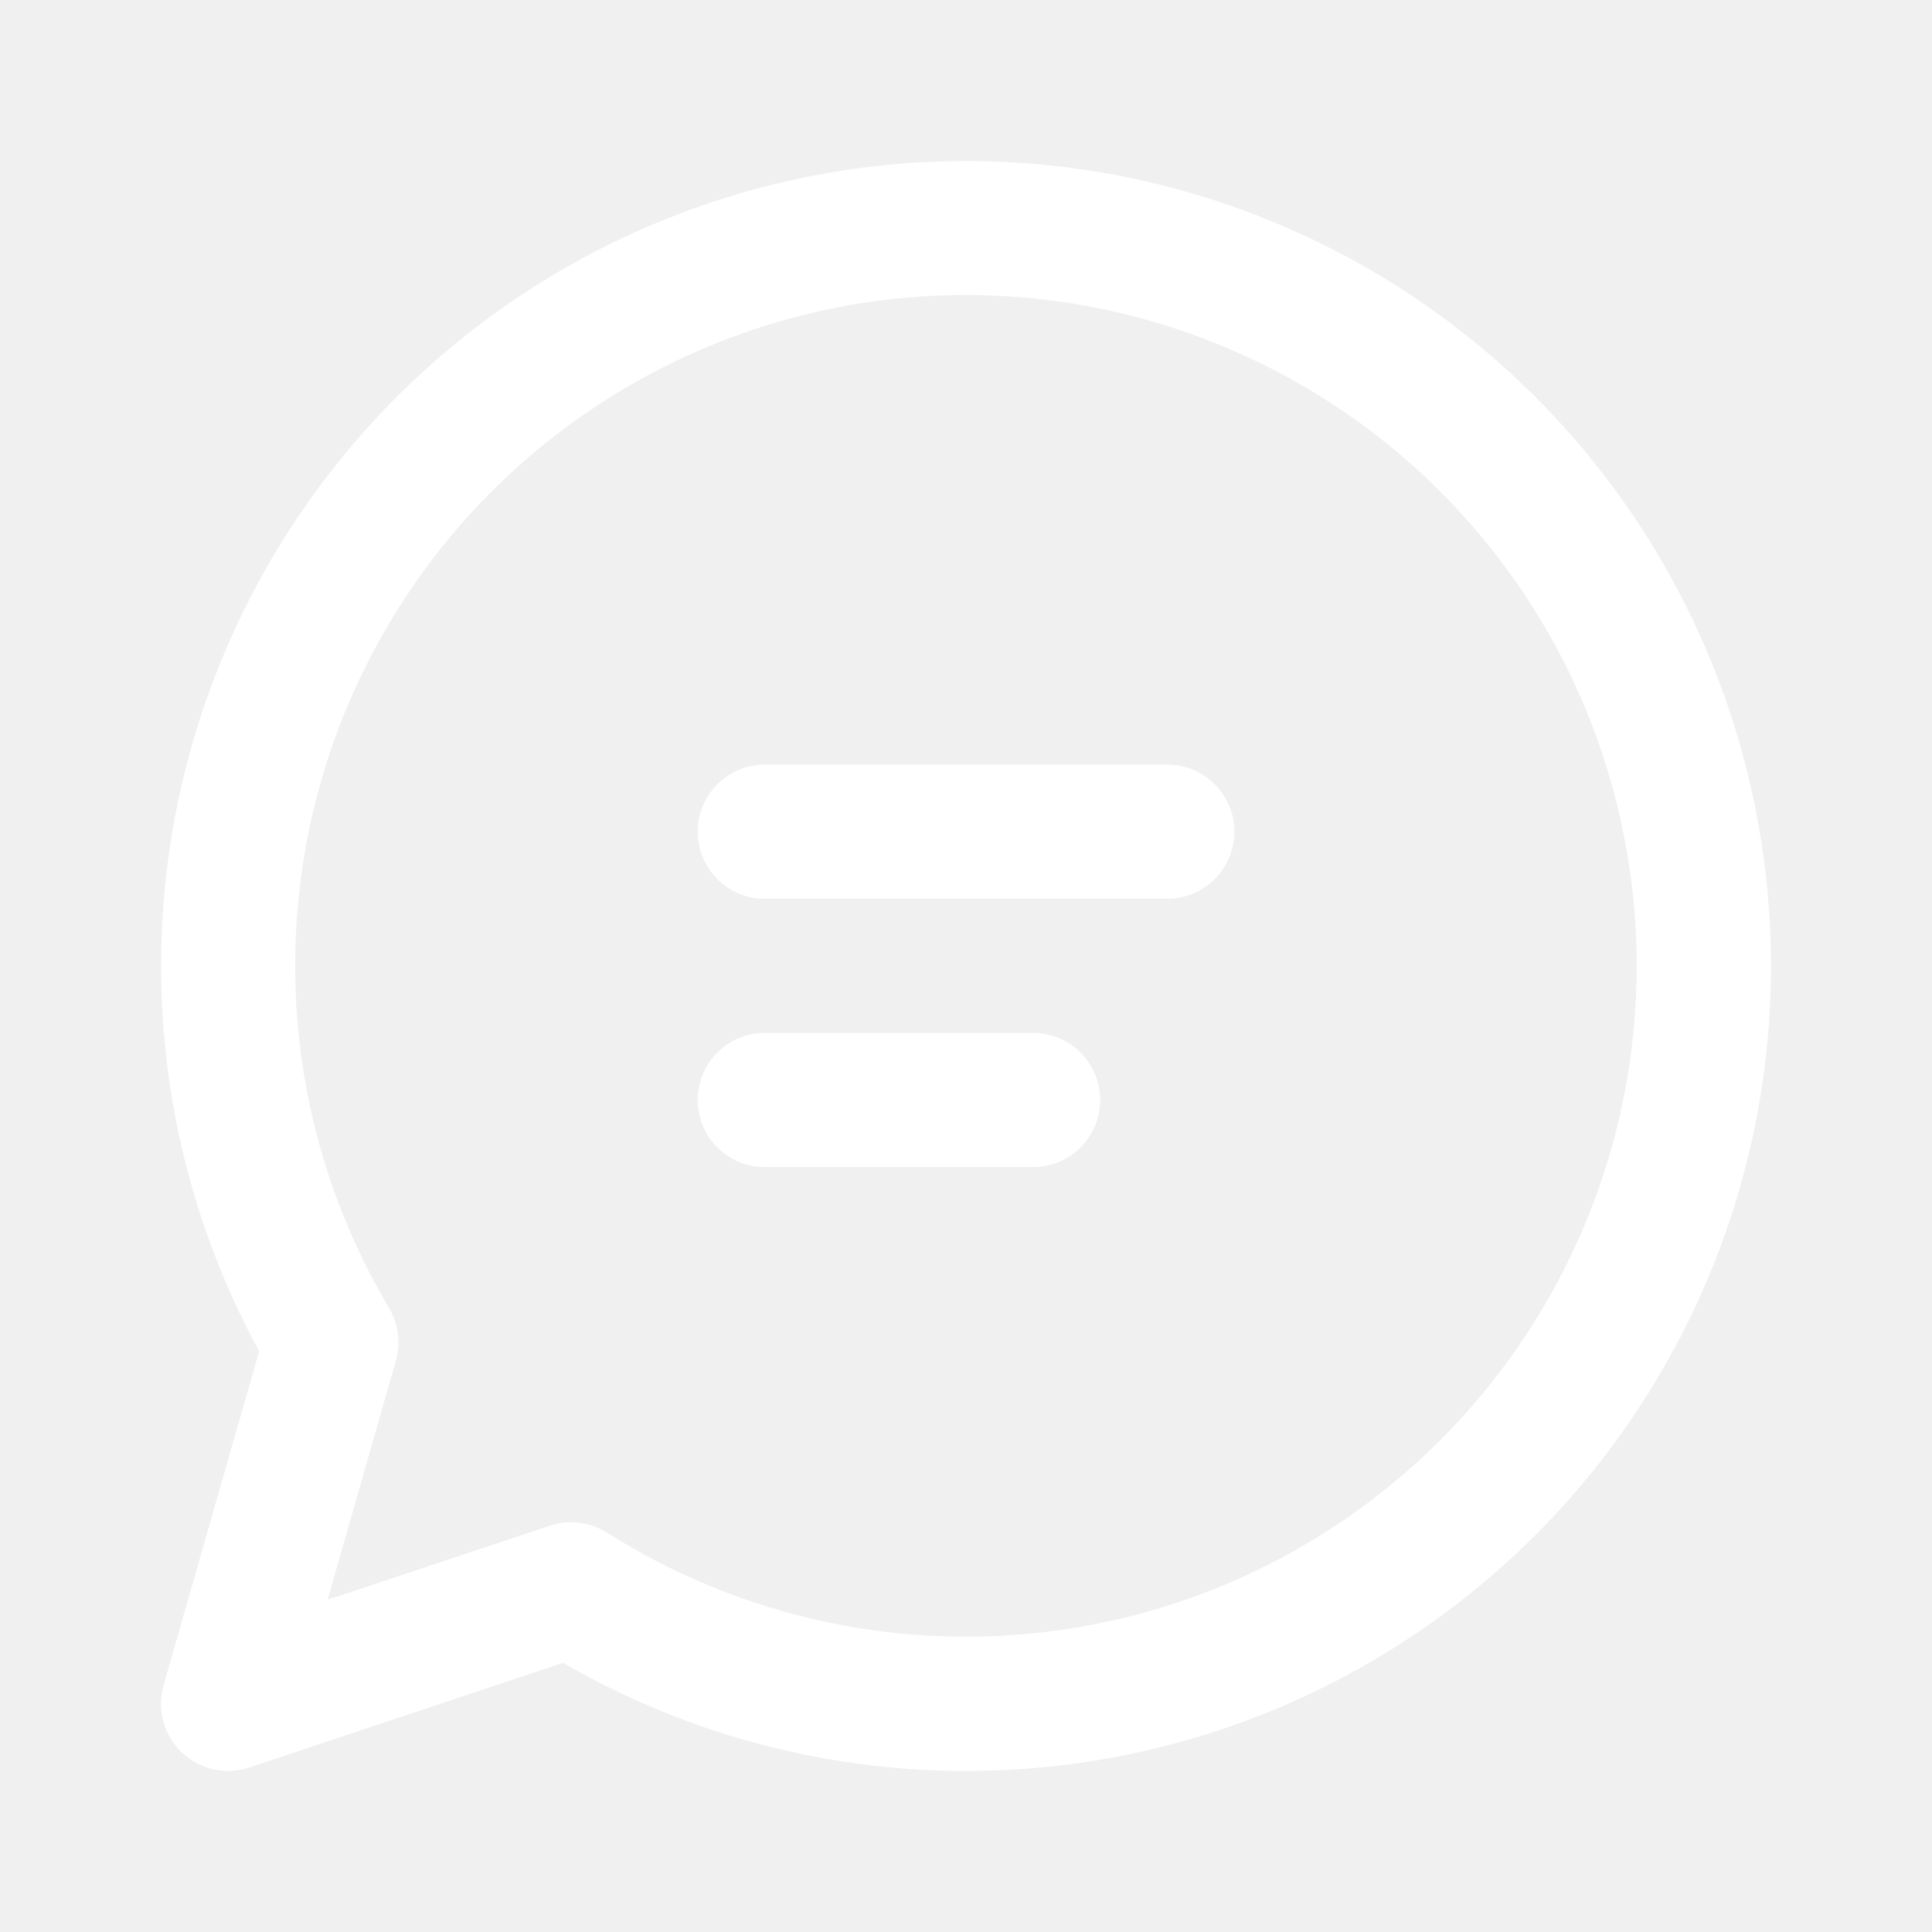
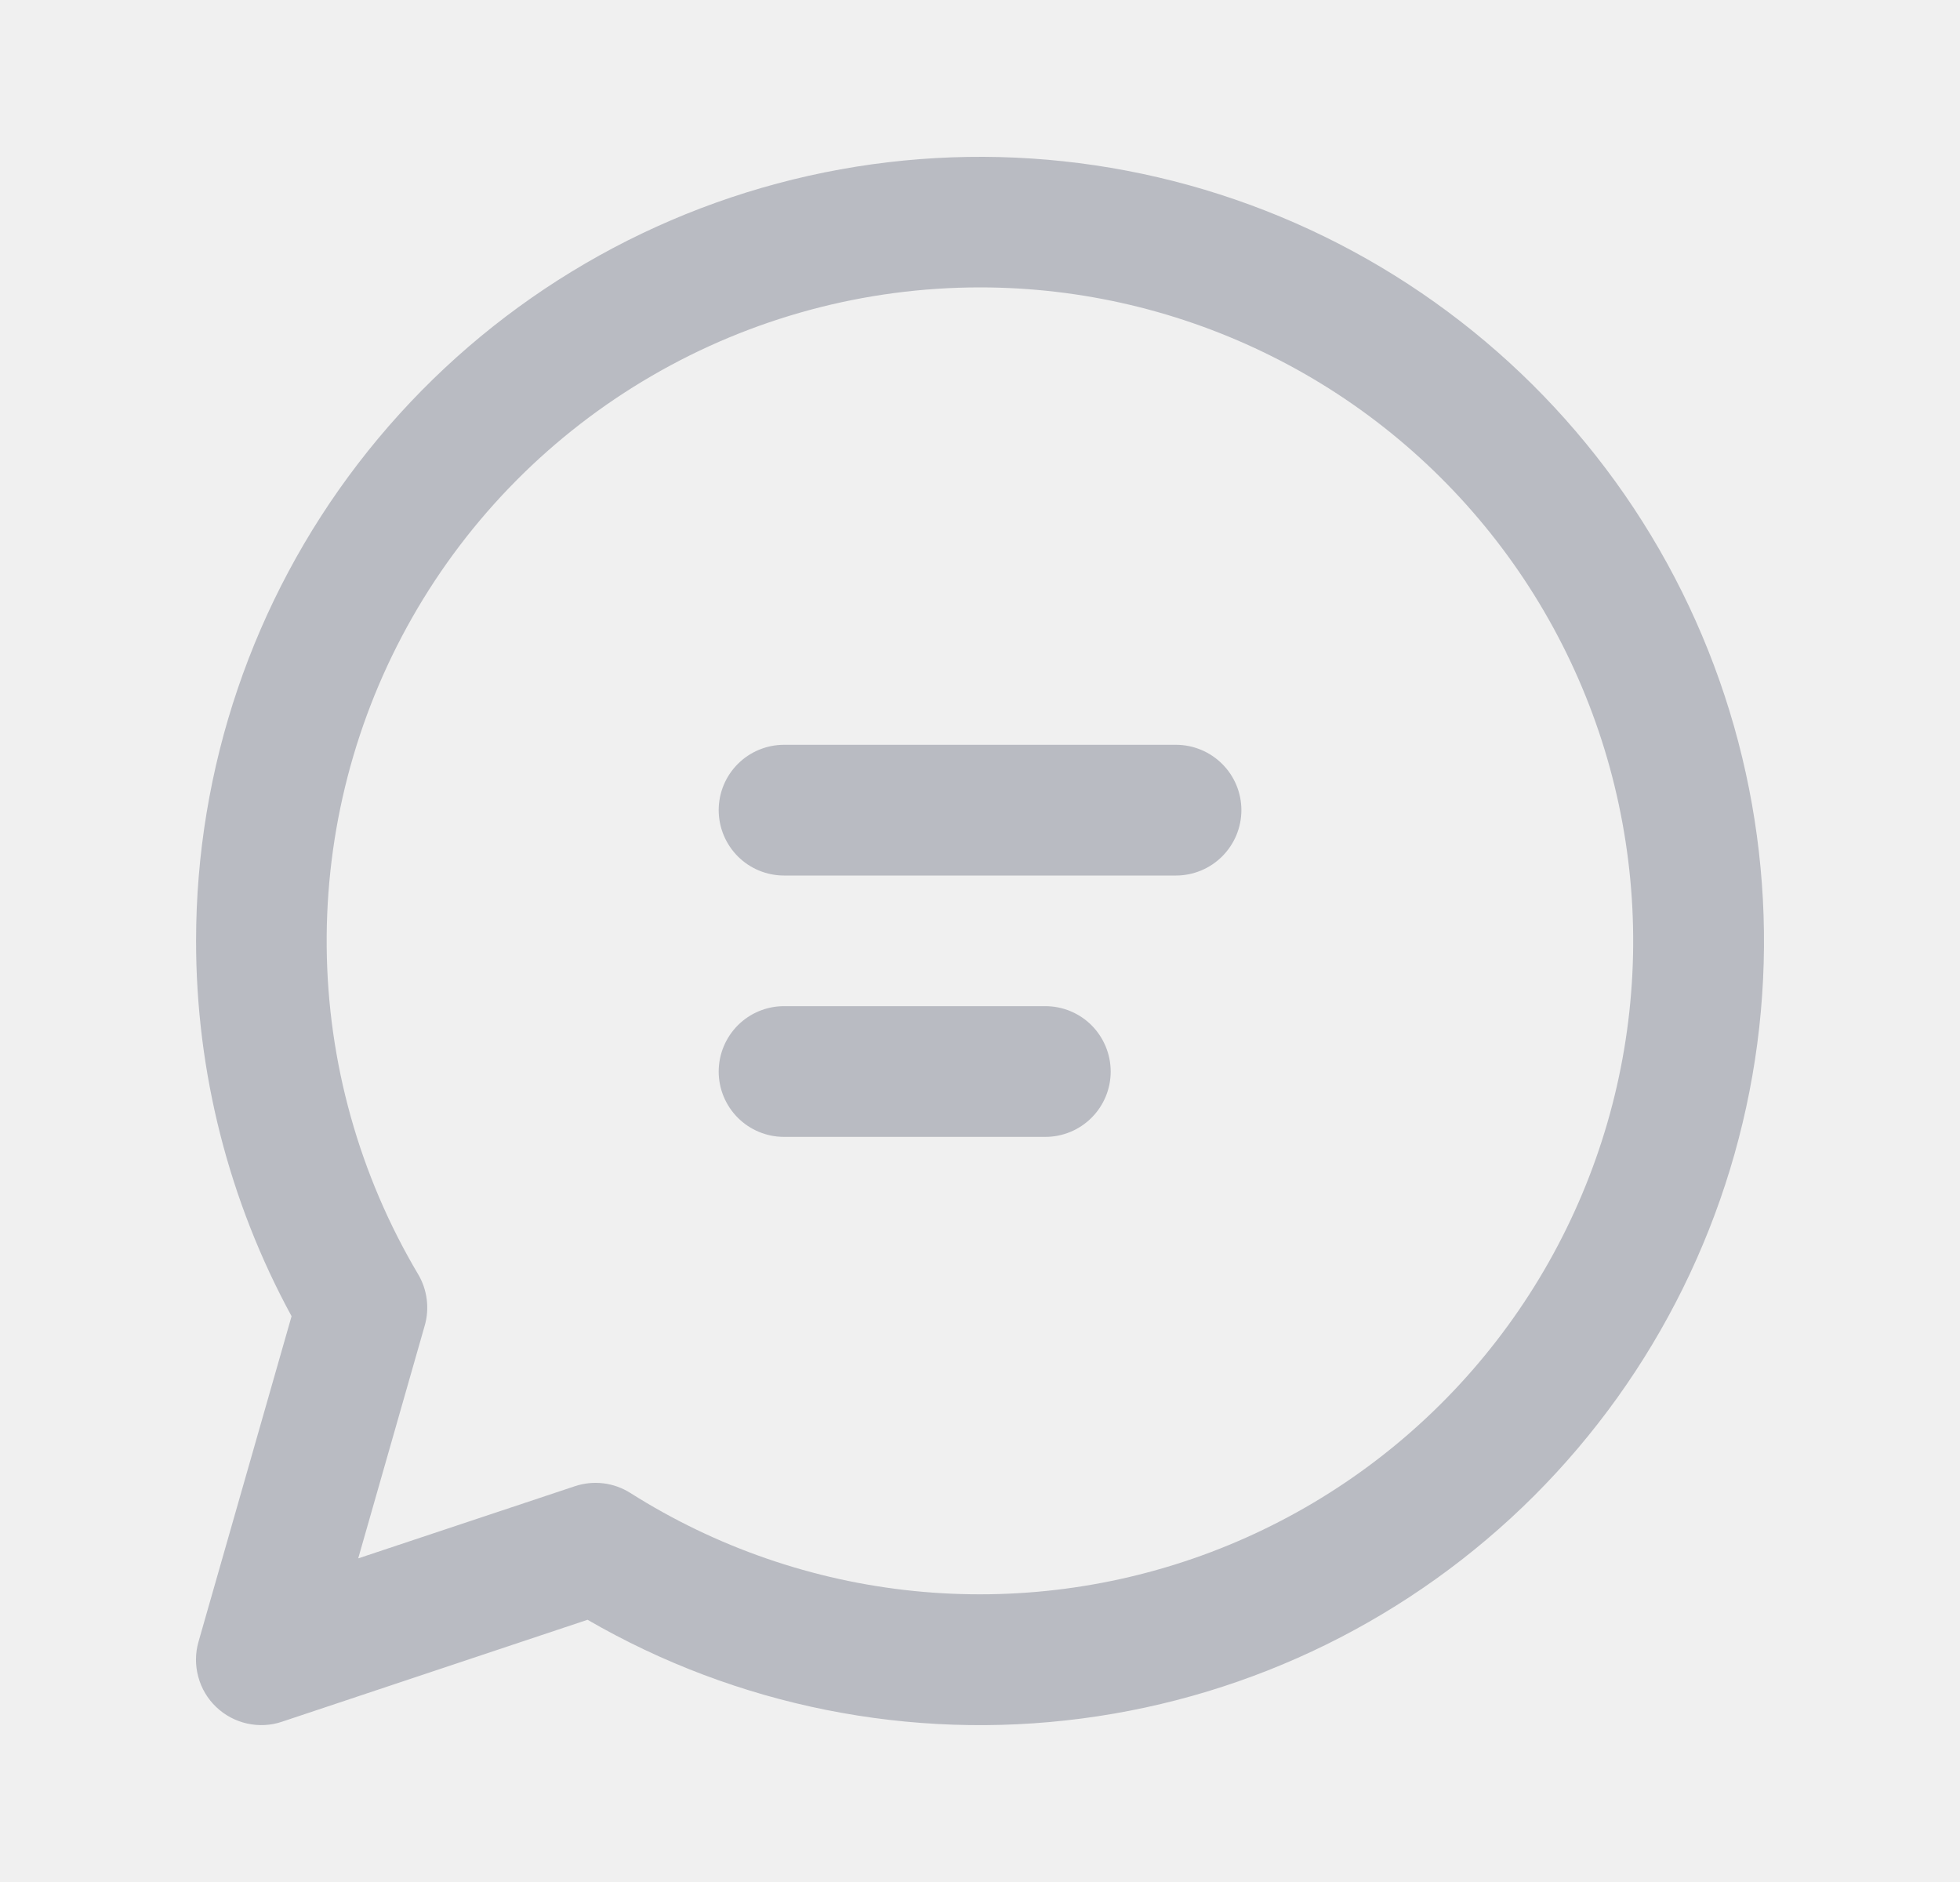
- <svg xmlns="http://www.w3.org/2000/svg" width="24" height="24" viewBox="0 0 24 24" fill="none">
-   <path d="M8.667 10.331C8.667 10.11 8.755 9.898 8.911 9.742C9.067 9.586 9.279 9.498 9.5 9.498H14.5C14.721 9.498 14.933 9.586 15.089 9.742C15.246 9.898 15.334 10.11 15.334 10.331C15.334 10.552 15.246 10.764 15.089 10.921C14.933 11.077 14.721 11.165 14.5 11.165H9.5C9.279 11.165 9.067 11.077 8.911 10.921C8.755 10.764 8.667 10.552 8.667 10.331ZM9.5 12.831C9.279 12.831 9.067 12.919 8.911 13.075C8.755 13.232 8.667 13.444 8.667 13.665C8.667 13.886 8.755 14.098 8.911 14.254C9.067 14.41 9.279 14.498 9.5 14.498H12.834C13.055 14.498 13.267 14.41 13.423 14.254C13.579 14.098 13.667 13.886 13.667 13.665C13.667 13.444 13.579 13.232 13.423 13.075C13.267 12.919 13.055 12.831 12.834 12.831H9.5ZM2.001 11.998C2.001 9.796 2.728 7.657 4.069 5.91C5.409 4.164 7.289 2.909 9.415 2.34C11.542 1.771 13.797 1.919 15.831 2.763C17.864 3.606 19.563 5.097 20.663 7.004C21.762 8.911 22.202 11.128 21.914 13.311C21.625 15.493 20.624 17.52 19.067 19.076C17.509 20.631 15.482 21.63 13.299 21.915C11.116 22.201 8.899 21.759 6.994 20.656L3.097 21.956C2.953 22.005 2.799 22.012 2.651 21.979C2.503 21.946 2.367 21.873 2.257 21.768C2.147 21.663 2.068 21.53 2.029 21.383C1.989 21.237 1.99 21.082 2.032 20.936L3.219 16.785C2.419 15.316 2 13.67 2.001 11.998ZM12 3.665C10.529 3.665 9.084 4.054 7.812 4.794C6.54 5.533 5.486 6.596 4.758 7.875C4.03 9.153 3.654 10.602 3.667 12.073C3.68 13.545 4.083 14.986 4.834 16.251C4.892 16.349 4.929 16.458 4.943 16.57C4.957 16.683 4.949 16.797 4.917 16.906L4.069 19.873L6.832 18.953C6.949 18.914 7.074 18.901 7.197 18.916C7.32 18.931 7.438 18.974 7.542 19.04C8.634 19.731 9.872 20.159 11.158 20.289C12.444 20.419 13.742 20.249 14.951 19.791C16.159 19.333 17.245 18.6 18.121 17.651C18.998 16.701 19.642 15.56 20.002 14.319C20.362 13.078 20.428 11.77 20.195 10.498C19.963 9.227 19.438 8.027 18.662 6.994C17.885 5.96 16.88 5.121 15.723 4.544C14.567 3.966 13.293 3.665 12 3.665Z" fill="white" />
+ <svg xmlns="http://www.w3.org/2000/svg" width="25" height="24" viewBox="0 0 25 24" fill="none">
+   <path d="M9.167 10.331C9.167 10.11 9.255 9.898 9.411 9.742C9.567 9.586 9.779 9.498 10 9.498H15C15.221 9.498 15.433 9.586 15.589 9.742C15.746 9.898 15.834 10.11 15.834 10.331C15.834 10.552 15.746 10.764 15.589 10.921C15.433 11.077 15.221 11.165 15 11.165H10C9.779 11.165 9.567 11.077 9.411 10.921C9.255 10.764 9.167 10.552 9.167 10.331ZM10 12.831C9.779 12.831 9.567 12.919 9.411 13.075C9.255 13.232 9.167 13.444 9.167 13.665C9.167 13.886 9.255 14.098 9.411 14.254C9.567 14.41 9.779 14.498 10 14.498H13.334C13.555 14.498 13.767 14.41 13.923 14.254C14.079 14.098 14.167 13.886 14.167 13.665C14.167 13.444 14.079 13.232 13.923 13.075C13.767 12.919 13.555 12.831 13.334 12.831H10ZM2.501 11.998C2.501 9.796 3.228 7.657 4.569 5.91C5.909 4.164 7.789 2.909 9.915 2.34C12.042 1.771 14.297 1.919 16.331 2.763C18.364 3.606 20.063 5.097 21.163 7.004C22.262 8.911 22.702 11.128 22.414 13.311C22.125 15.493 21.124 17.52 19.567 19.076C18.009 20.631 15.982 21.63 13.799 21.915C11.616 22.201 9.399 21.759 7.494 20.656L3.597 21.956C3.453 22.005 3.299 22.012 3.151 21.979C3.003 21.946 2.867 21.873 2.757 21.768C2.647 21.663 2.568 21.53 2.529 21.383C2.489 21.237 2.49 21.082 2.532 20.936L3.719 16.785C2.919 15.316 2.5 13.67 2.501 11.998ZM12.5 3.665C11.029 3.665 9.584 4.054 8.312 4.794C7.04 5.533 5.986 6.596 5.258 7.875C4.53 9.153 4.154 10.602 4.167 12.073C4.18 13.545 4.583 14.986 5.334 16.251C5.392 16.349 5.429 16.458 5.443 16.57C5.457 16.683 5.449 16.797 5.417 16.906L4.569 19.873L7.332 18.953C7.449 18.914 7.574 18.901 7.697 18.916C7.82 18.931 7.938 18.974 8.042 19.04C9.134 19.731 10.372 20.159 11.658 20.289C12.944 20.419 14.242 20.249 15.451 19.791C16.659 19.333 17.745 18.6 18.621 17.651C19.498 16.701 20.142 15.56 20.502 14.319C20.862 13.078 20.928 11.77 20.695 10.498C20.463 9.227 19.938 8.027 19.162 6.994C18.385 5.96 17.38 5.121 16.223 4.544C15.067 3.966 13.793 3.665 12.5 3.665Z" fill="#B9BBC2" />
</svg>
